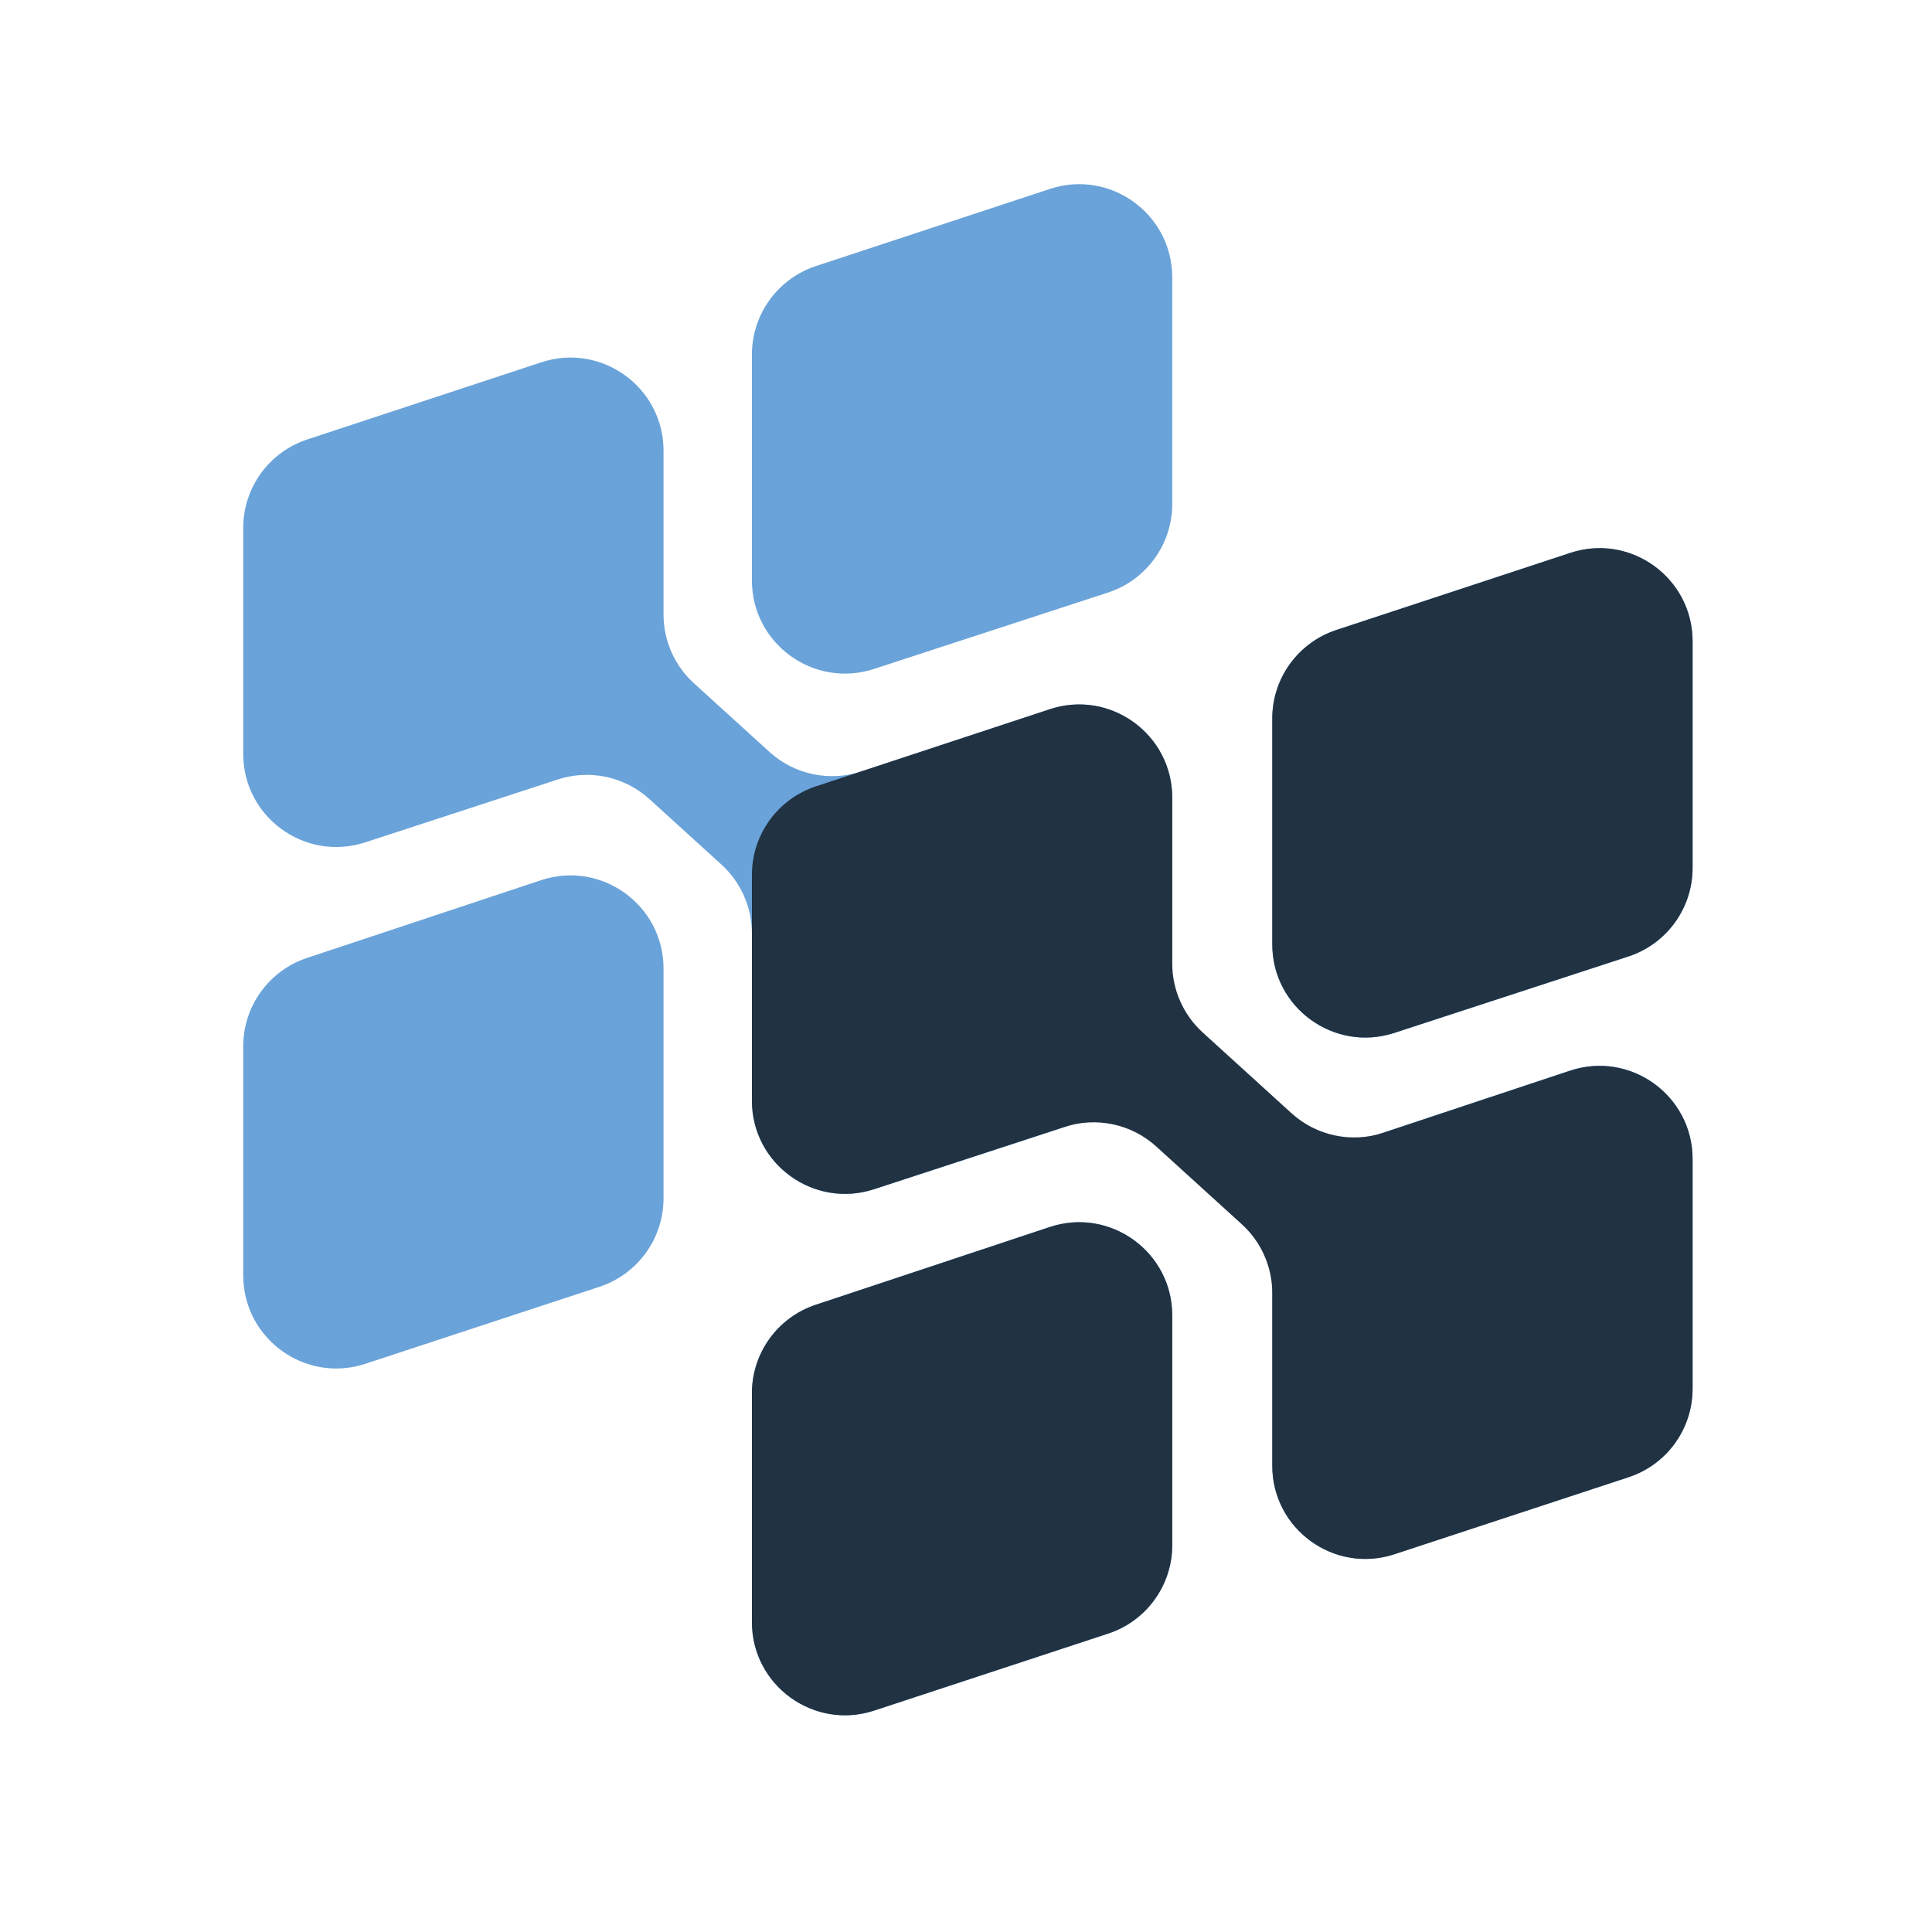
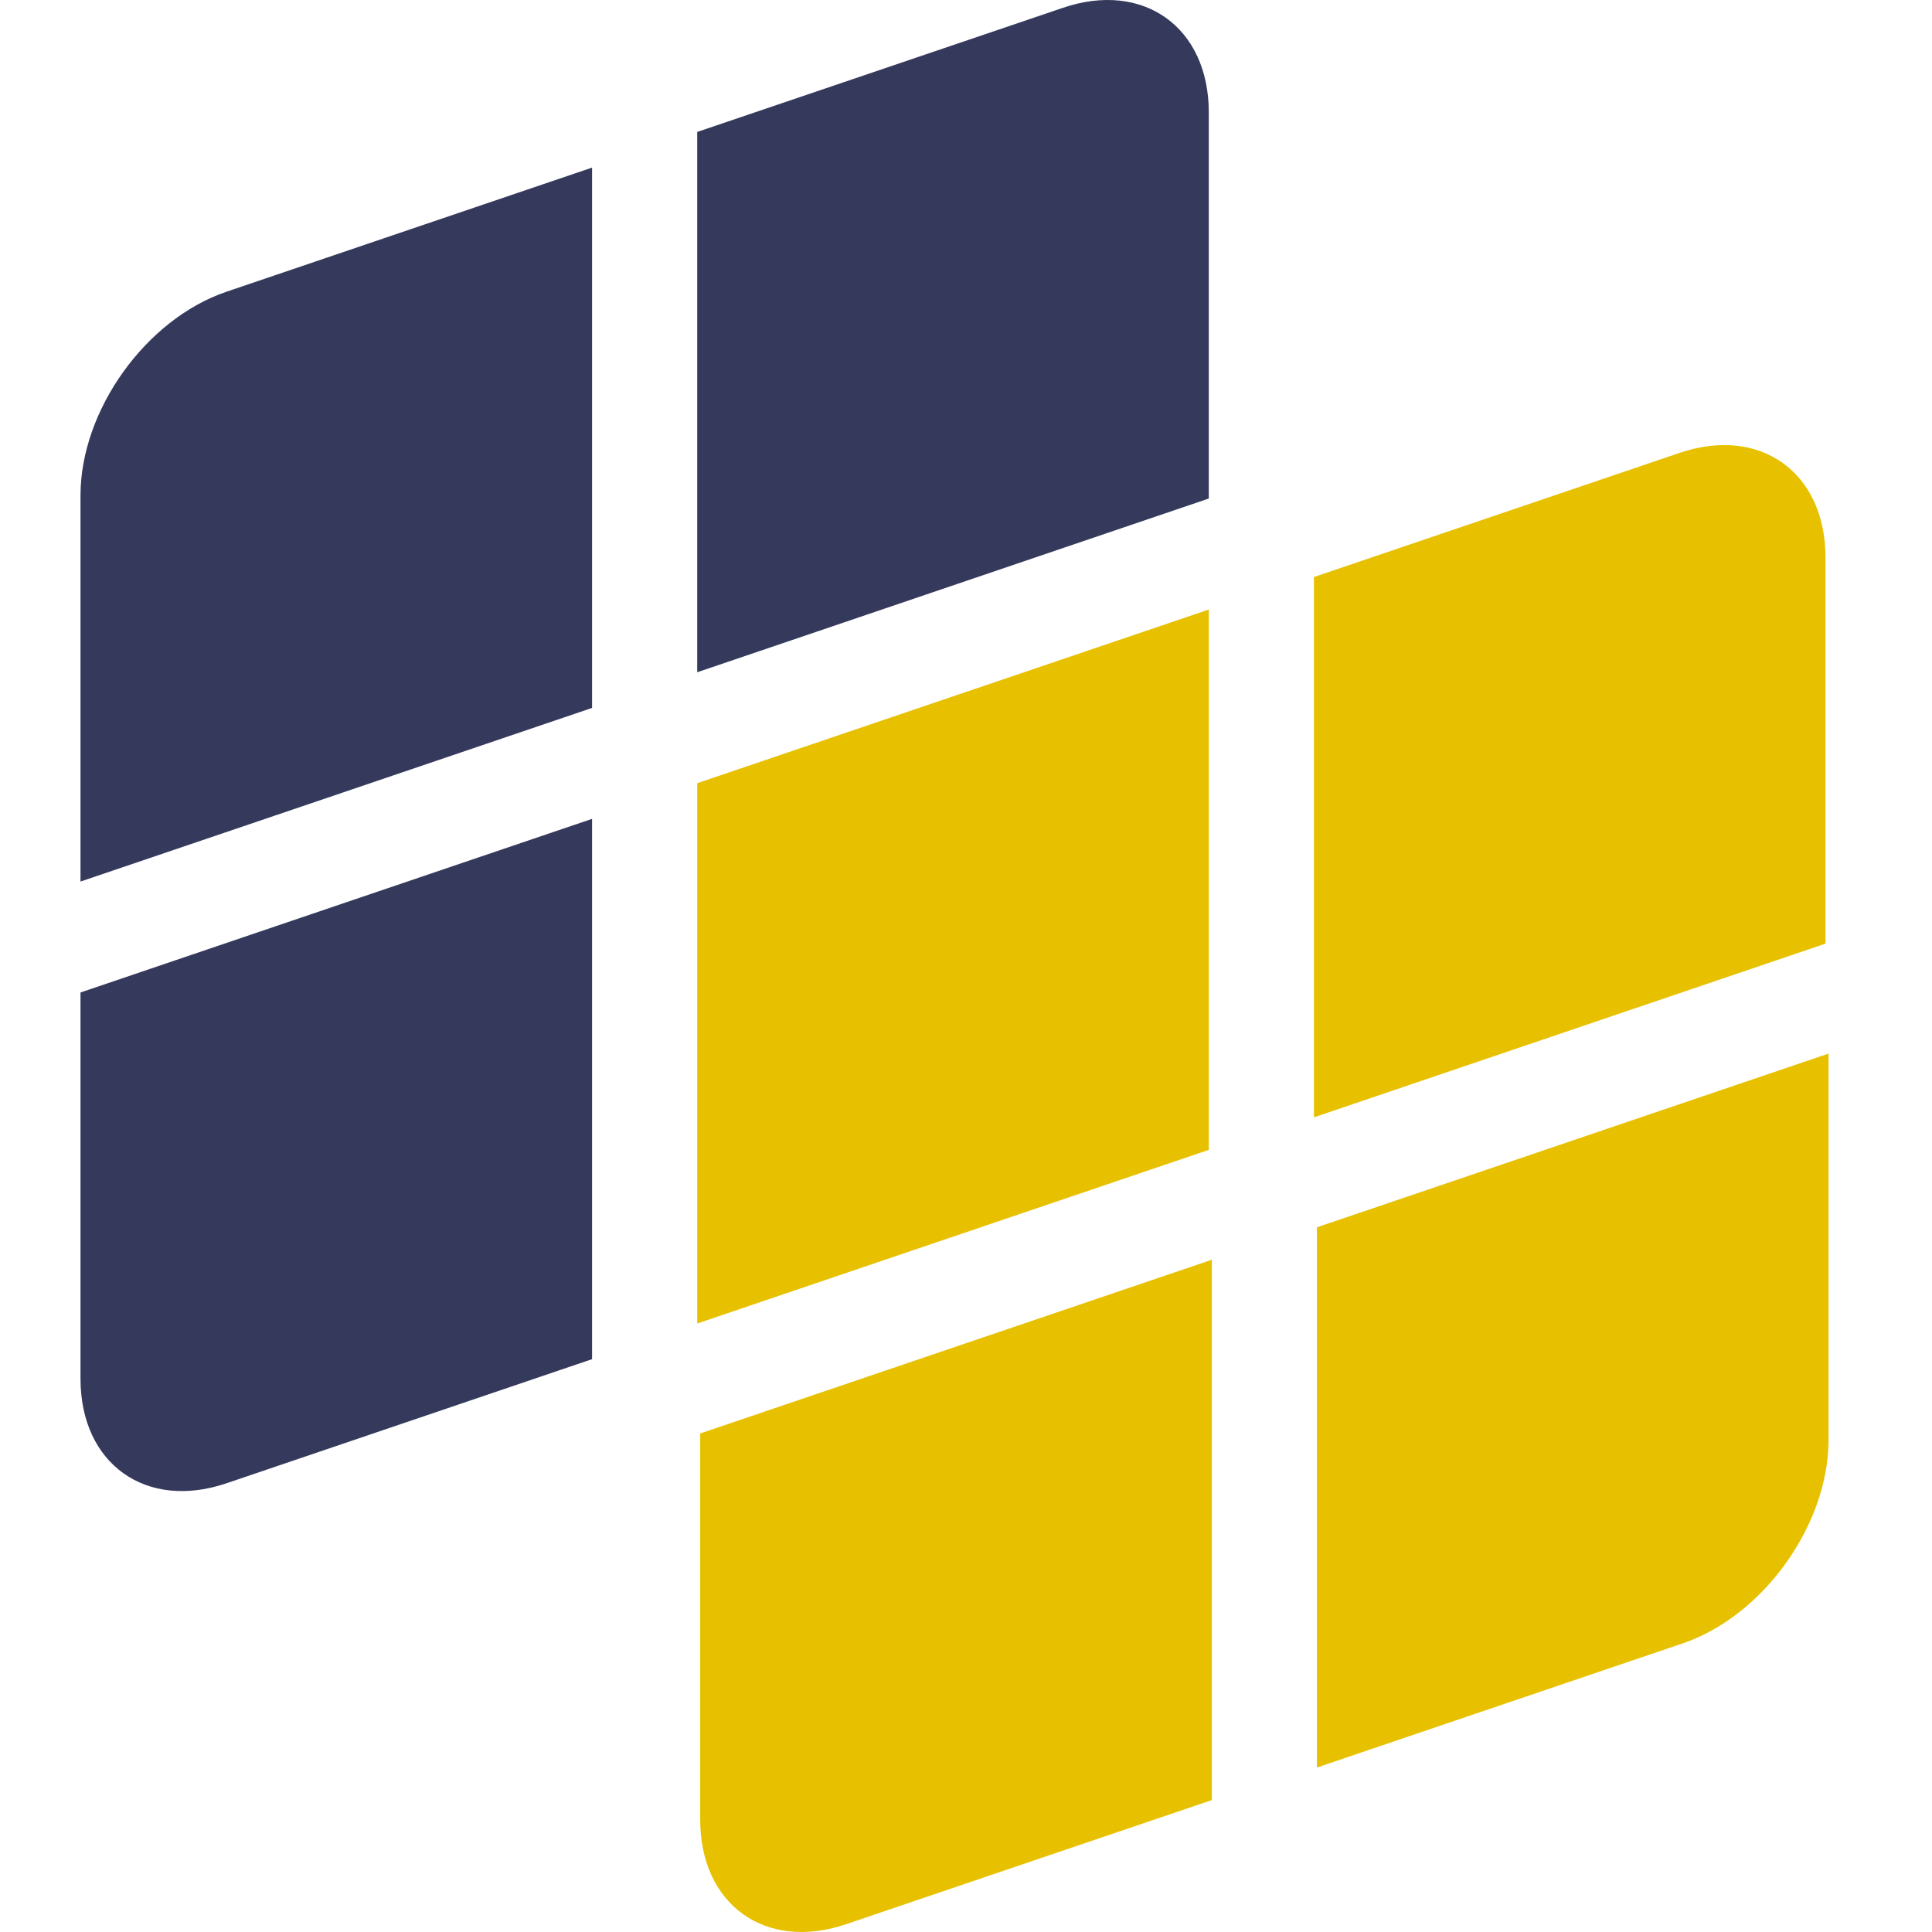
- <svg xmlns="http://www.w3.org/2000/svg" width="36" height="36" viewBox="0 0 36 36" fill="none">
-   <path fill-rule="evenodd" clip-rule="evenodd" d="M15.203 4.958C14.492 5.193 14.011 5.857 14.011 6.606V10.816C14.011 11.995 15.163 12.831 16.285 12.465L20.647 11.041C21.36 10.808 21.843 10.142 21.843 9.391V5.168C21.843 3.986 20.687 3.15 19.565 3.52L15.203 4.958ZM6.806 15.696C5.684 16.062 4.532 15.227 4.532 14.047V9.837C4.532 9.088 5.013 8.424 5.724 8.189L10.086 6.751C11.208 6.381 12.364 7.217 12.364 8.399V11.45C12.364 11.938 12.57 12.405 12.932 12.733L14.338 14.011C14.801 14.432 15.454 14.571 16.048 14.375L19.565 13.216C20.687 12.846 21.843 13.682 21.843 14.864V19.087C21.843 19.838 21.36 20.503 20.647 20.736L16.285 22.161C15.163 22.527 14.011 21.691 14.011 20.512V17.394C14.011 16.905 13.805 16.439 13.443 16.11L12.101 14.89C11.639 14.47 10.988 14.331 10.395 14.524L6.806 15.696ZM25.981 19.248C24.859 19.614 23.707 18.778 23.707 17.599V13.389C23.707 12.64 24.188 11.976 24.899 11.741L29.261 10.303C30.383 9.933 31.539 10.769 31.539 11.951V16.174C31.539 16.925 31.056 17.59 30.343 17.824L25.981 19.248ZM25.984 28.959C24.862 29.328 23.707 28.492 23.707 27.311V23.044C23.707 22.296 24.186 21.633 24.895 21.397L29.257 19.948C30.38 19.575 31.539 20.411 31.539 21.595V25.876C31.539 26.625 31.058 27.29 30.346 27.524L25.984 28.959ZM15.199 24.312C14.49 24.548 14.011 25.212 14.011 25.959V30.226C14.011 31.407 15.166 32.243 16.289 31.874L20.651 30.439C21.362 30.205 21.843 29.54 21.843 28.791V24.51C21.843 23.326 20.684 22.49 19.561 22.863L15.199 24.312ZM5.72 17.85C5.011 18.086 4.532 18.749 4.532 19.497V23.764C4.532 24.945 5.687 25.781 6.809 25.412L11.171 23.977C11.883 23.742 12.364 23.078 12.364 22.328V18.048C12.364 16.864 11.205 16.028 10.082 16.401L5.72 17.85Z" fill="#6AA3D9" />
-   <path fill-rule="evenodd" clip-rule="evenodd" d="M25.982 19.246C24.86 19.612 23.707 18.776 23.707 17.596V13.387C23.707 12.638 24.188 11.974 24.899 11.739L29.26 10.302C30.383 9.931 31.539 10.768 31.539 11.95V16.172C31.539 16.923 31.056 17.589 30.342 17.822L25.982 19.246ZM25.985 28.961C24.863 29.331 23.707 28.494 23.707 27.312V24.097C23.707 23.608 23.501 23.141 23.139 22.812L21.546 21.364C21.084 20.944 20.432 20.805 19.839 20.998L16.286 22.159C15.164 22.525 14.011 21.689 14.011 20.509V16.3C14.011 15.551 14.492 14.887 15.204 14.652L19.564 13.214C20.687 12.844 21.843 13.681 21.843 14.863V17.955C21.843 18.444 22.05 18.91 22.411 19.239L24.065 20.743C24.529 21.165 25.185 21.304 25.78 21.106L29.256 19.951C30.38 19.578 31.539 20.414 31.539 21.598V25.878C31.539 26.627 31.058 27.292 30.346 27.526L25.985 28.961ZM15.2 24.313C14.49 24.548 14.011 25.212 14.011 25.96V30.225C14.011 31.407 15.167 32.244 16.29 31.874L20.65 30.439C21.362 30.205 21.843 29.54 21.843 28.791V24.511C21.843 23.327 20.684 22.491 19.56 22.864L15.2 24.313Z" fill="#213242" />
+ <svg xmlns="http://www.w3.org/2000/svg" width="24" height="24" viewBox="0 0 24 24" fill="none">
+   <path d="M1 6.154C1 5.097 1.812 3.964 2.813 3.624L7.355 2.082V8.794L1 10.951V6.154Z" fill="#353A5C" />
+   <path d="M1 12.329L7.355 10.172V16.884L2.813 18.426C1.812 18.765 1 18.184 1 17.127V12.329Z" fill="#353A5C" />
+   <path d="M8.661 9.729L15.016 7.572V14.284L8.661 16.441V9.729Z" fill="#E7C100" />
+   <path d="M8.661 1.639L13.204 0.097C14.205 -0.243 15.016 0.339 15.016 1.396V6.193L8.661 8.351V1.639Z" fill="#353A5C" />
+   <path d="M8.698 17.807L15.054 15.649V22.361L10.511 23.903C9.51 24.243 8.698 23.661 8.698 22.604V17.807Z" fill="#E7C100" />
+   <path d="M16.322 7.168L20.864 5.626C21.866 5.286 22.677 5.868 22.677 6.925V11.722L16.322 13.88V7.168Z" fill="#E7C100" />
+   <path d="M16.359 15.246L22.715 13.088V17.886C22.715 18.943 21.903 20.075 20.902 20.415L16.359 21.957V15.246Z" fill="#E7C100" />
</svg>
